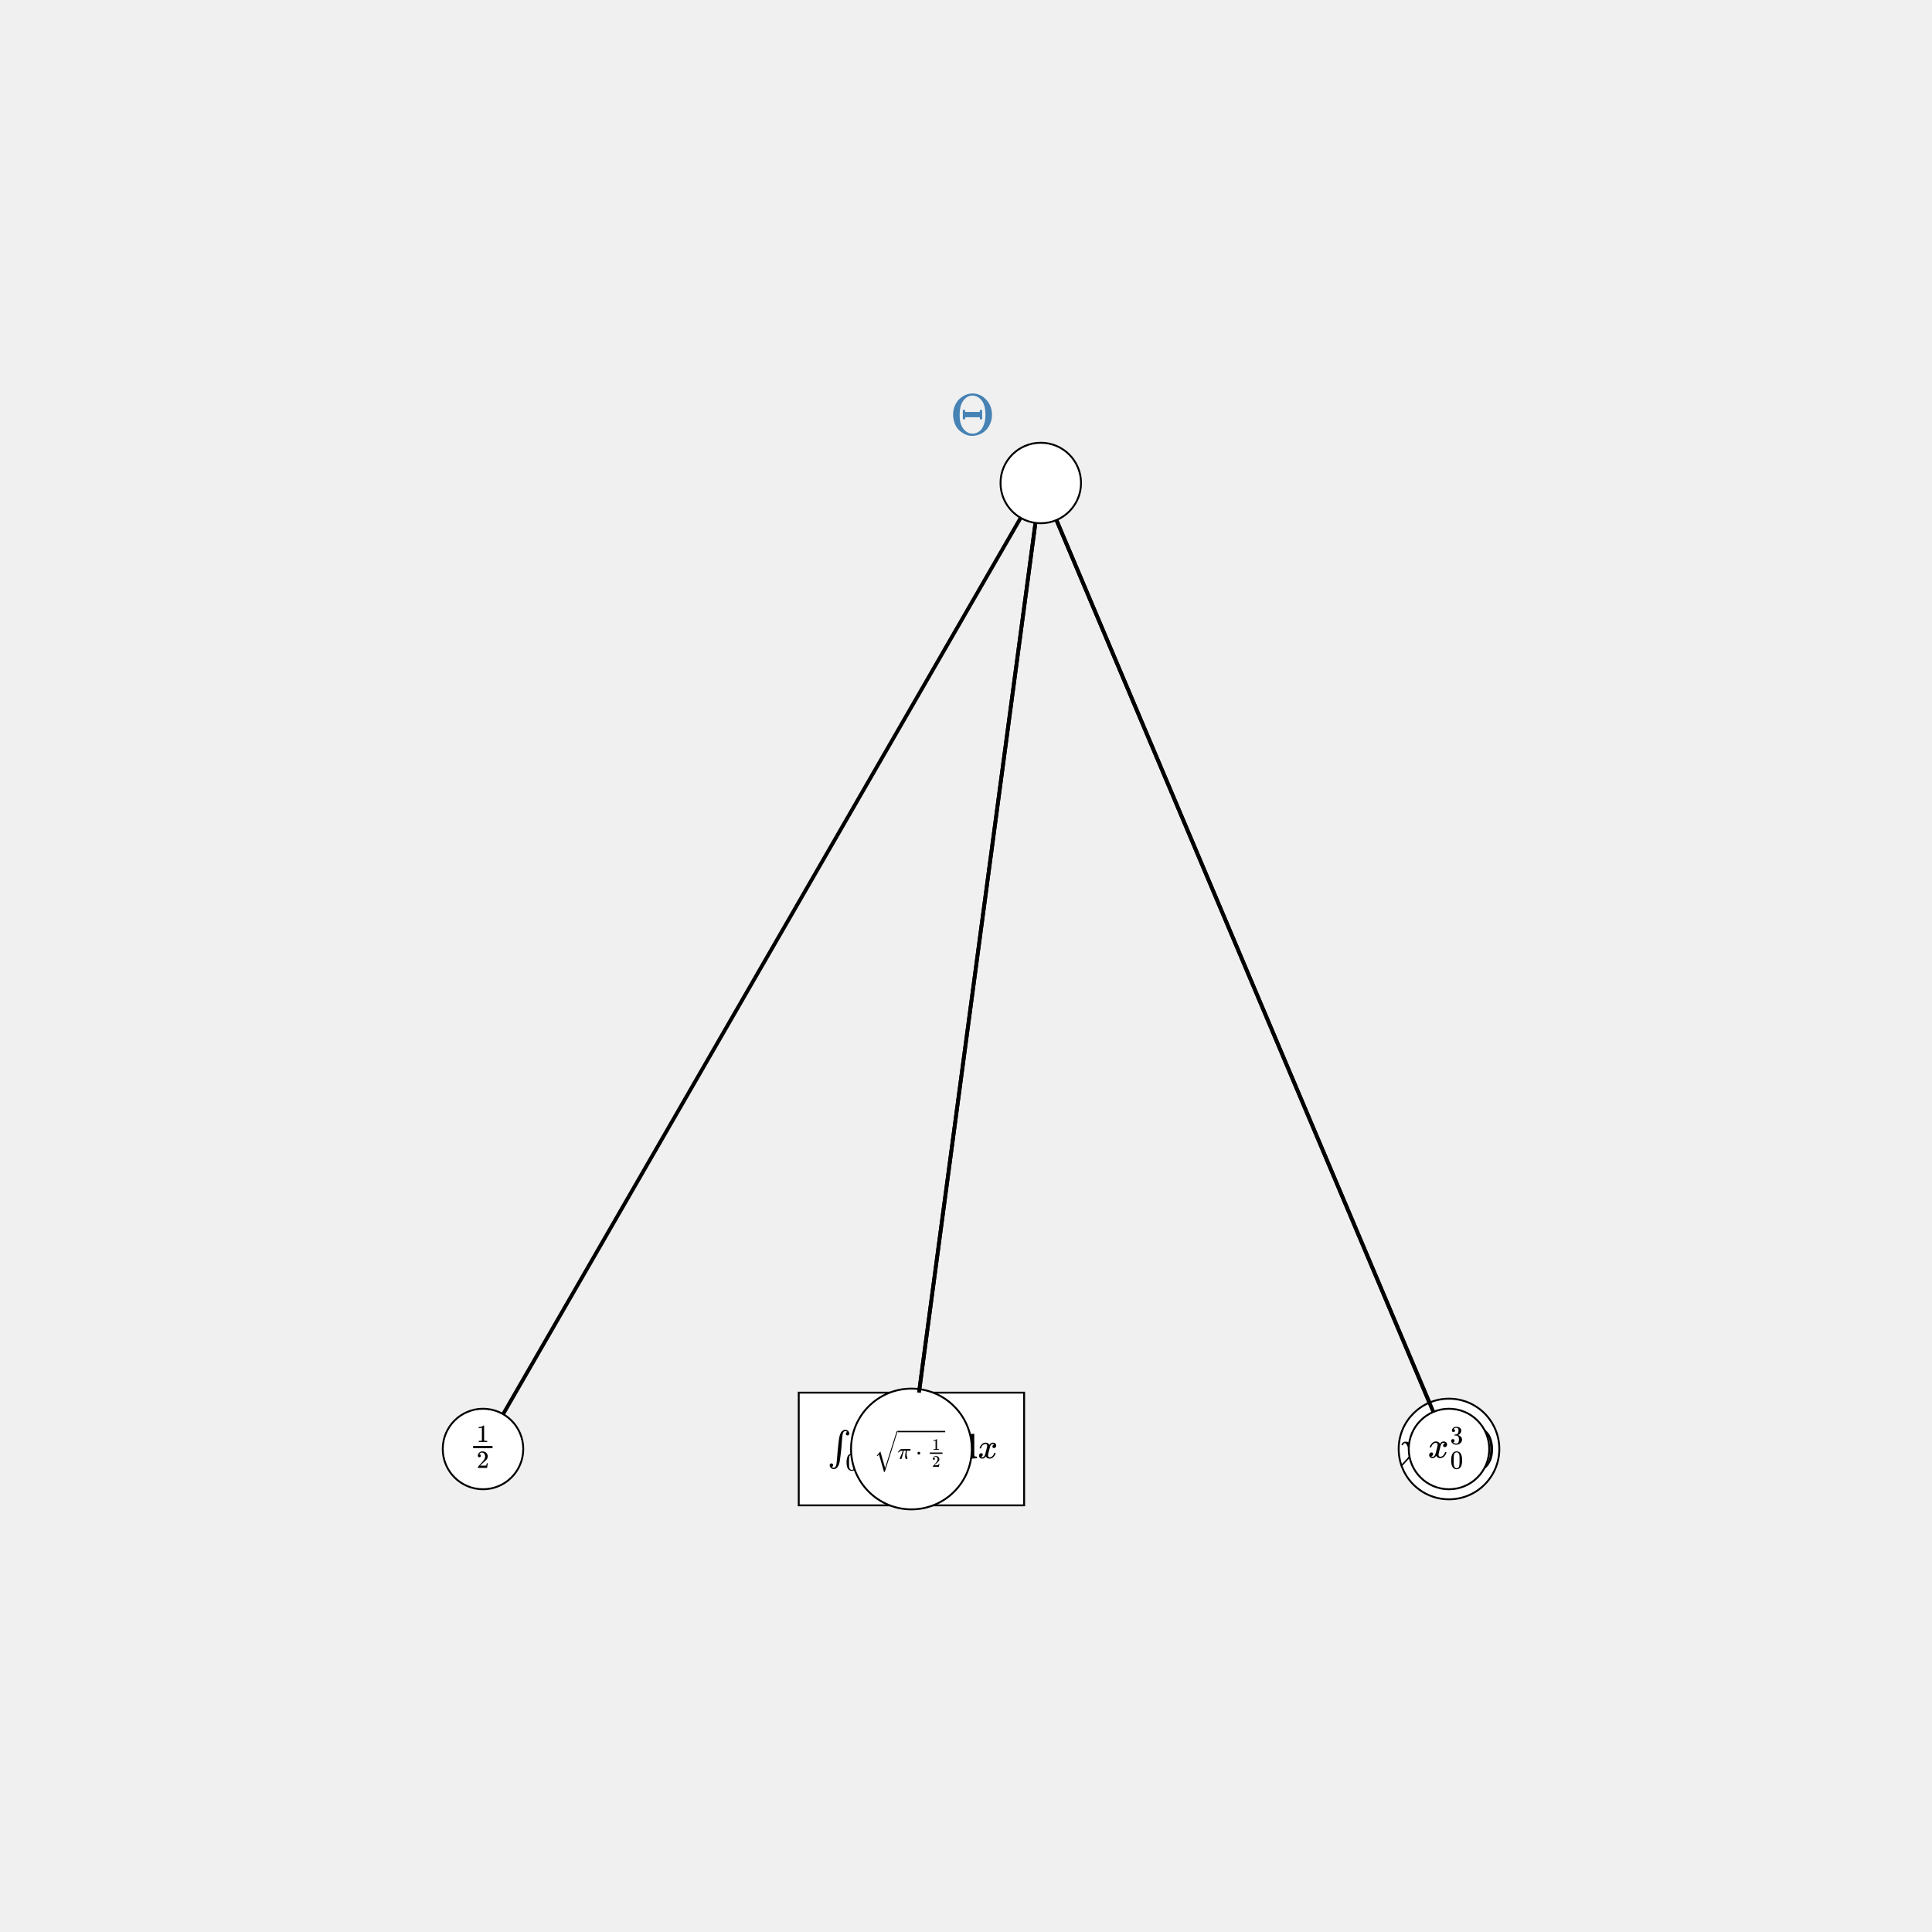
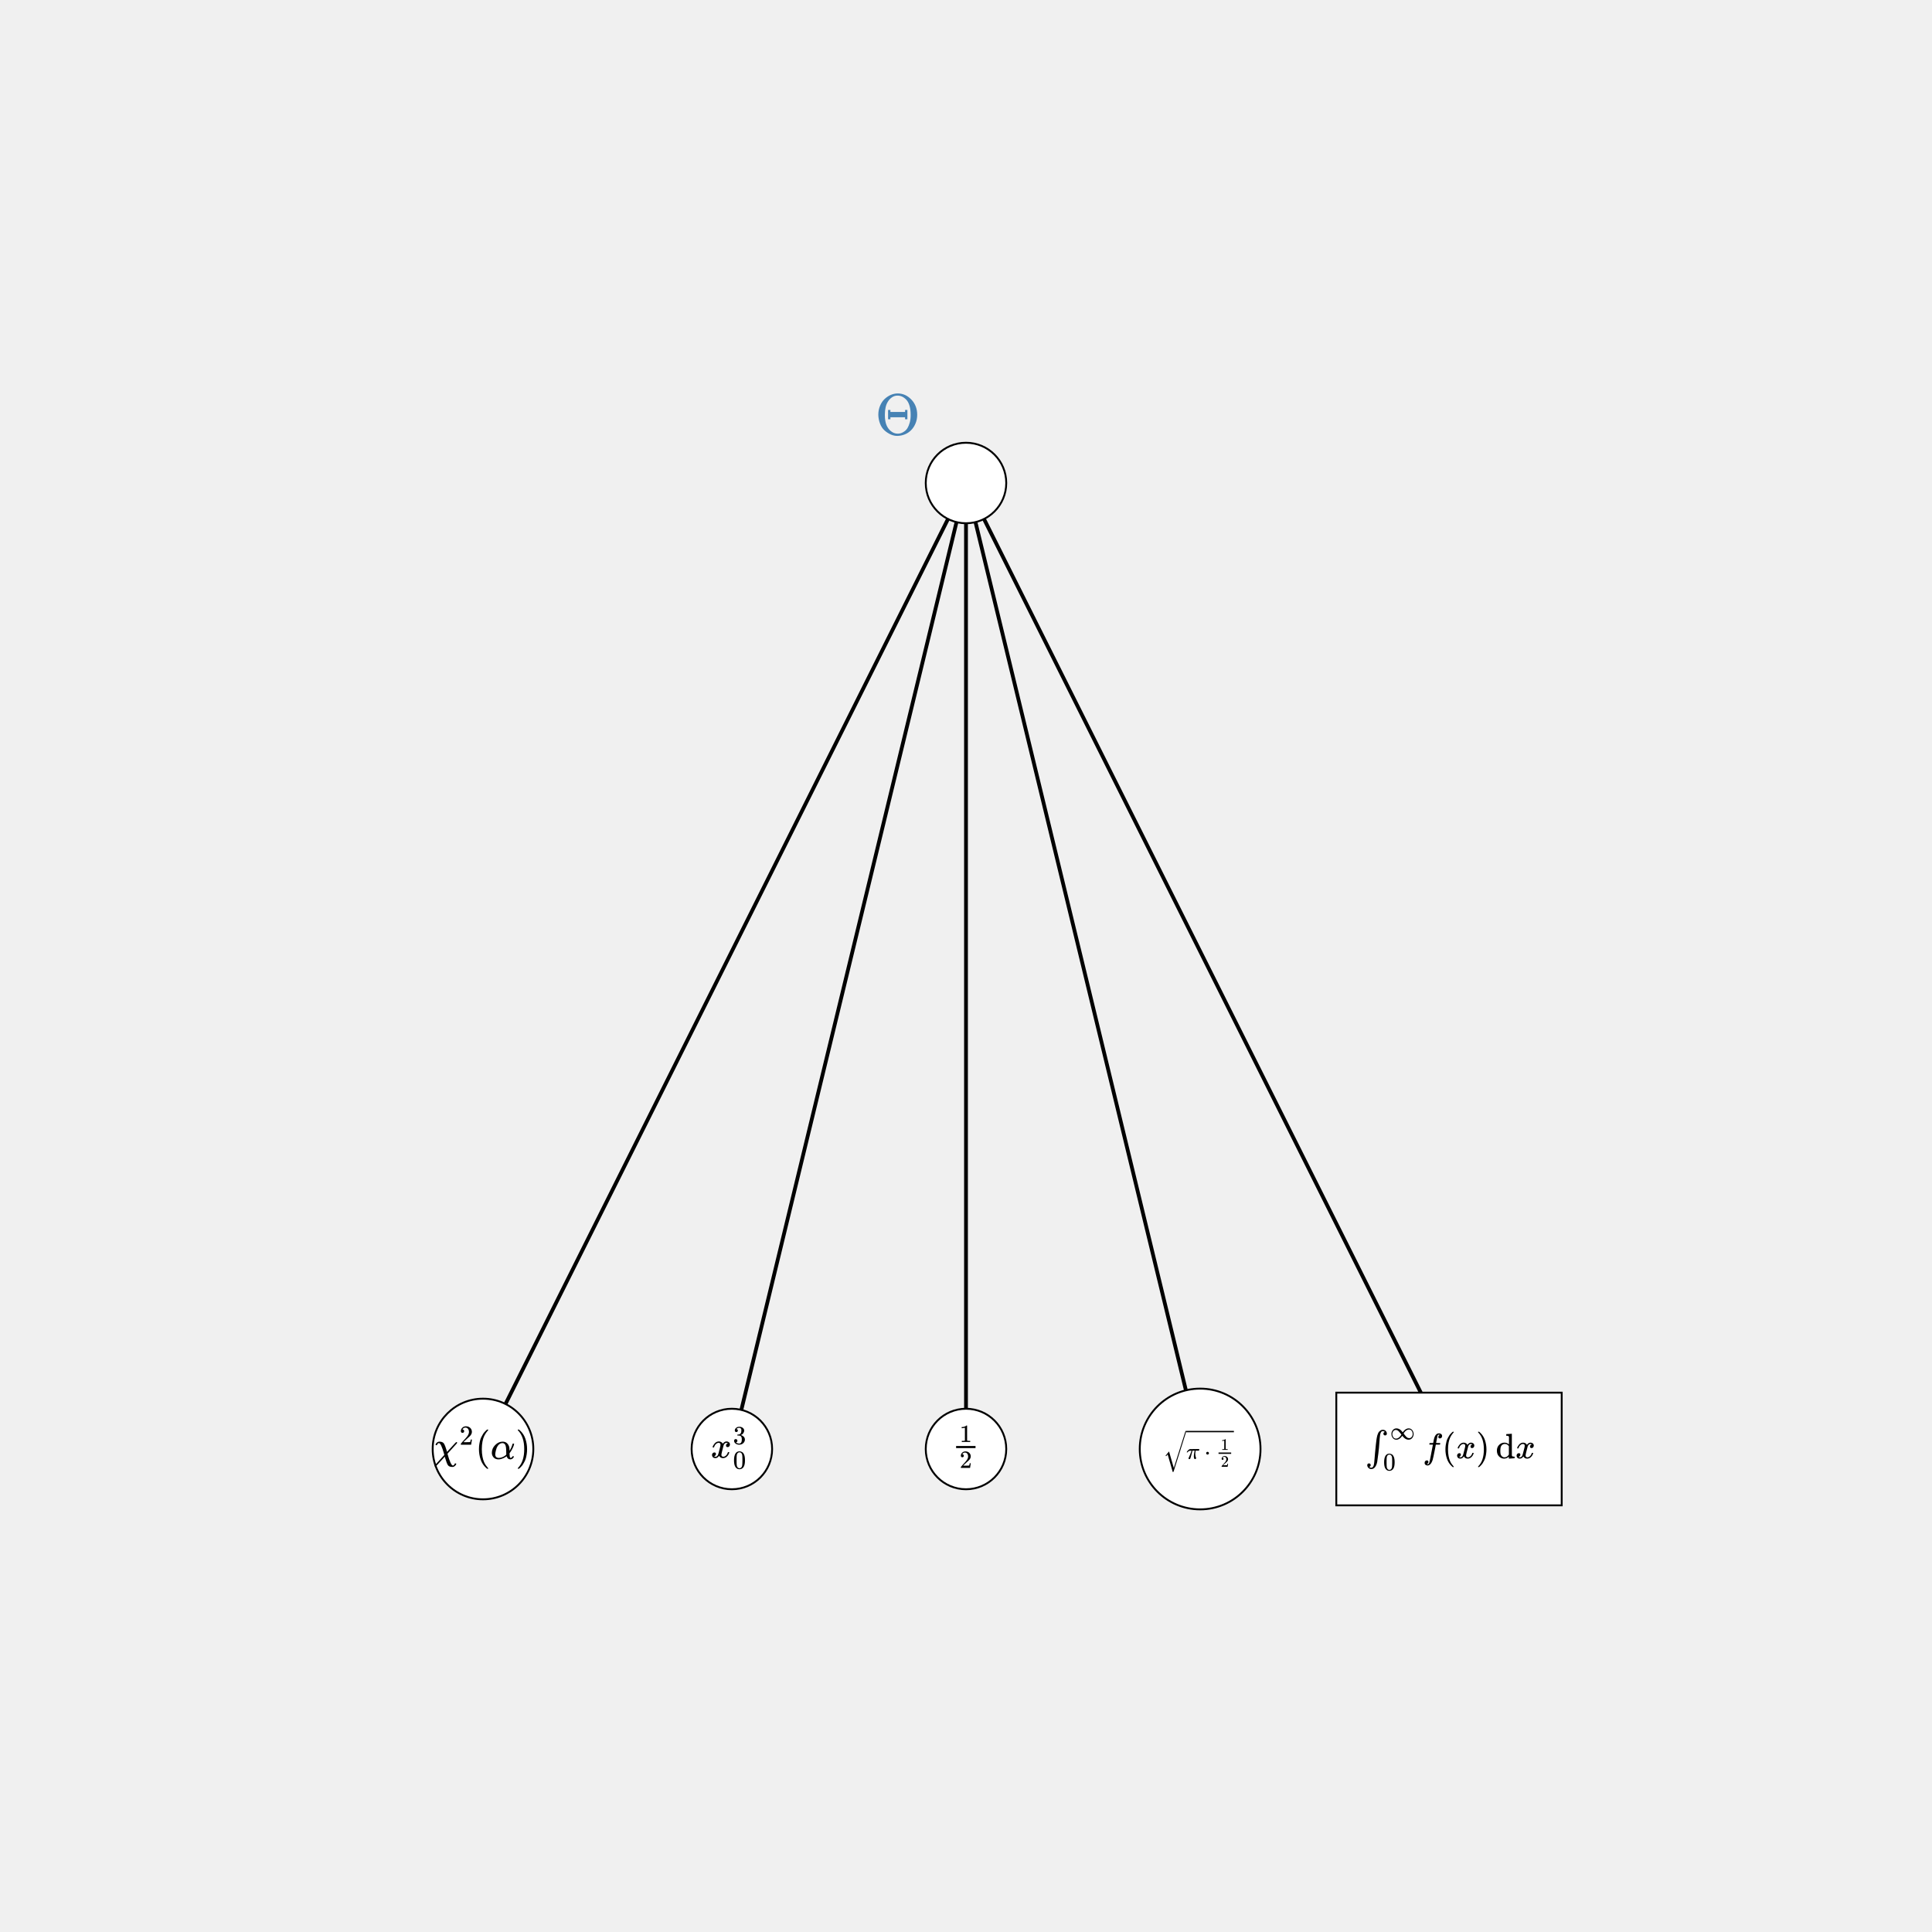
<svg xmlns="http://www.w3.org/2000/svg" version="1.1" width="1024" height="1024" viewBox="0 0 1024 1024" style="position: absolute; left: 50%; top: 50%; transform: translate(-50%, -50%); max-width: 100%; max-height: 100%;">
-   <circle cx="551.632" cy="256" r="21.333" fill="white" stroke-width="1" stroke="black" />
-   <g transform="translate(503.4241, 230.3516) scale(0.03094911)" color="steelblue">
+   <circle cx="512" cy="256" r="21.333" fill="white" stroke-width="1" stroke="black" />
+   <g transform="translate(463.7924, 230.3516) scale(0.03094911)" color="steelblue">
    <g stroke="currentColor" fill="currentColor" stroke-width="0" transform="scale(1,-1)">
      <g data-mml-node="math">
        <g data-mml-node="mi">
          <path data-c="398" d="M56 340Q56 423 86 494T164 610T270 680T388 705Q521 705 621 601T722 341Q722 260 693 191T617 75T510 4T388 -22T267 3T160 74T85 189T56 340ZM610 339Q610 428 590 495T535 598T463 651T384 668Q332 668 289 638T221 566Q168 485 168 339Q168 274 176 235Q189 158 228 105T324 28Q356 16 388 16Q415 16 442 24T501 54T555 111T594 205T610 339ZM223 263V422H263V388H514V422H554V263H514V297H263V263H223Z" />
        </g>
      </g>
    </g>
  </g>
-   <circle cx="768" cy="768" r="26.667" fill="white" stroke-width="1" stroke="black" />
-   <g transform="translate(741.8467, 773.2761) scale(0.02075837)" color="black">
+   <circle cx="256" cy="768" r="26.667" fill="white" stroke-width="1" stroke="black" />
+   <g transform="translate(229.8467, 773.2761) scale(0.02075837)" color="black">
    <g stroke="currentColor" fill="currentColor" stroke-width="0" transform="scale(1,-1)">
      <g data-mml-node="math">
        <g data-mml-node="msup">
          <g data-mml-node="mi">
            <path data-c="1D712" d="M576 -125Q576 -147 547 -175T487 -204H476Q394 -204 363 -157Q334 -114 293 26L284 59Q283 58 248 19T170 -66T92 -151T53 -191Q49 -194 43 -194Q36 -194 31 -189T25 -177T38 -154T151 -30L272 102L265 131Q189 405 135 405Q104 405 87 358Q86 351 68 351Q48 351 48 361Q48 369 56 386T89 423T148 442Q224 442 258 400Q276 375 297 320T330 222L341 180Q344 180 455 303T573 429Q579 431 582 431Q600 431 600 414Q600 407 587 392T477 270Q356 138 353 134L362 102Q392 -10 428 -89T490 -168Q504 -168 517 -156T536 -126Q539 -116 543 -115T557 -114T571 -115Q576 -118 576 -125Z" />
          </g>
          <g data-mml-node="mn" transform="translate(659,363) scale(0.707)">
            <path data-c="32" d="M109 429Q82 429 66 447T50 491Q50 562 103 614T235 666Q326 666 387 610T449 465Q449 422 429 383T381 315T301 241Q265 210 201 149L142 93L218 92Q375 92 385 97Q392 99 409 186V189H449V186Q448 183 436 95T421 3V0H50V19V31Q50 38 56 46T86 81Q115 113 136 137Q145 147 170 174T204 211T233 244T261 278T284 308T305 340T320 369T333 401T340 431T343 464Q343 527 309 573T212 619Q179 619 154 602T119 569T109 550Q109 549 114 549Q132 549 151 535T170 489Q170 464 154 447T109 429Z" />
          </g>
        </g>
        <g data-mml-node="mo" transform="translate(1062.6,0)">
          <path data-c="28" d="M94 250Q94 319 104 381T127 488T164 576T202 643T244 695T277 729T302 750H315H319Q333 750 333 741Q333 738 316 720T275 667T226 581T184 443T167 250T184 58T225 -81T274 -167T316 -220T333 -241Q333 -250 318 -250H315H302L274 -226Q180 -141 137 -14T94 250Z" />
        </g>
        <g data-mml-node="mi" transform="translate(1451.6,0)">
          <path data-c="1D6FC" d="M34 156Q34 270 120 356T309 442Q379 442 421 402T478 304Q484 275 485 237V208Q534 282 560 374Q564 388 566 390T582 393Q603 393 603 385Q603 376 594 346T558 261T497 161L486 147L487 123Q489 67 495 47T514 26Q528 28 540 37T557 60Q559 67 562 68T577 70Q597 70 597 62Q597 56 591 43Q579 19 556 5T512 -10H505Q438 -10 414 62L411 69L400 61Q390 53 370 41T325 18T267 -2T203 -11Q124 -11 79 39T34 156ZM208 26Q257 26 306 47T379 90L403 112Q401 255 396 290Q382 405 304 405Q235 405 183 332Q156 292 139 224T121 120Q121 71 146 49T208 26Z" />
        </g>
        <g data-mml-node="mo" transform="translate(2091.6,0)">
          <path data-c="29" d="M60 749L64 750Q69 750 74 750H86L114 726Q208 641 251 514T294 250Q294 182 284 119T261 12T224 -76T186 -143T145 -194T113 -227T90 -246Q87 -249 86 -250H74Q66 -250 63 -250T58 -247T55 -238Q56 -237 66 -225Q221 -64 221 250T66 725Q56 737 55 738Q55 746 60 749Z" />
        </g>
      </g>
    </g>
  </g>
-   <circle cx="768" cy="768" r="21.333" fill="white" stroke-width="1" stroke="black" />
-   <g transform="translate(756.7897, 772.6205) scale(0.01952617)" color="black">
+   <circle cx="387.903" cy="768" r="21.333" fill="white" stroke-width="1" stroke="black" />
+   <g transform="translate(376.6924, 772.6205) scale(0.01952617)" color="black">
    <g stroke="currentColor" fill="currentColor" stroke-width="0" transform="scale(1,-1)">
      <g data-mml-node="math">
        <g data-mml-node="msubsup">
          <g data-mml-node="mi">
            <path data-c="1D465" d="M52 289Q59 331 106 386T222 442Q257 442 286 424T329 379Q371 442 430 442Q467 442 494 420T522 361Q522 332 508 314T481 292T458 288Q439 288 427 299T415 328Q415 374 465 391Q454 404 425 404Q412 404 406 402Q368 386 350 336Q290 115 290 78Q290 50 306 38T341 26Q378 26 414 59T463 140Q466 150 469 151T485 153H489Q504 153 504 145Q504 144 502 134Q486 77 440 33T333 -11Q263 -11 227 52Q186 -10 133 -10H127Q78 -10 57 16T35 71Q35 103 54 123T99 143Q142 143 142 101Q142 81 130 66T107 46T94 41L91 40Q91 39 97 36T113 29T132 26Q168 26 194 71Q203 87 217 139T245 247T261 313Q266 340 266 352Q266 380 251 392T217 404Q177 404 142 372T93 290Q91 281 88 280T72 278H58Q52 284 52 289Z" />
          </g>
          <g data-mml-node="mn" transform="translate(605,369.2) scale(0.707)">
            <path data-c="33" d="M127 463Q100 463 85 480T69 524Q69 579 117 622T233 665Q268 665 277 664Q351 652 390 611T430 522Q430 470 396 421T302 350L299 348Q299 347 308 345T337 336T375 315Q457 262 457 175Q457 96 395 37T238 -22Q158 -22 100 21T42 130Q42 158 60 175T105 193Q133 193 151 175T169 130Q169 119 166 110T159 94T148 82T136 74T126 70T118 67L114 66Q165 21 238 21Q293 21 321 74Q338 107 338 175V195Q338 290 274 322Q259 328 213 329L171 330L168 332Q166 335 166 348Q166 366 174 366Q202 366 232 371Q266 376 294 413T322 525V533Q322 590 287 612Q265 626 240 626Q208 626 181 615T143 592T132 580H135Q138 579 143 578T153 573T165 566T175 555T183 540T186 520Q186 498 172 481T127 463Z" />
          </g>
          <g data-mml-node="mn" transform="translate(605,-297.3) scale(0.707)">
            <path data-c="30" d="M96 585Q152 666 249 666Q297 666 345 640T423 548Q460 465 460 320Q460 165 417 83Q397 41 362 16T301 -15T250 -22Q224 -22 198 -16T137 16T82 83Q39 165 39 320Q39 494 96 585ZM321 597Q291 629 250 629Q208 629 178 597Q153 571 145 525T137 333Q137 175 145 125T181 46Q209 16 250 16Q290 16 318 46Q347 76 354 130T362 333Q362 478 354 524T321 597Z" />
          </g>
        </g>
      </g>
    </g>
  </g>
-   <rect x="423.346" y="738.133" width="119.467" height="59.733" fill="white" stroke-width="1" stroke="black" />
-   <g transform="translate(438.72, 772.901) scale(0.01872659)" color="black">
+   <rect x="708.267" y="738.133" width="119.467" height="59.733" fill="white" stroke-width="1" stroke="black" />
+   <g transform="translate(723.6407, 772.901) scale(0.01872659)" color="black">
    <g stroke="currentColor" fill="currentColor" stroke-width="0" transform="scale(1,-1)">
      <g data-mml-node="math">
        <g data-mml-node="msubsup">
          <g data-mml-node="mo" transform="translate(0 0.5)">
            <path data-c="222B" d="M113 -244Q113 -246 119 -251T139 -263T167 -269Q186 -269 199 -260Q220 -247 232 -218T251 -133T262 -15T276 155T297 367Q300 390 305 438T314 512T325 580T340 647T361 703T390 751T428 784T479 804Q481 804 488 804T501 805Q552 802 581 769T610 695Q610 669 594 657T561 645Q542 645 527 658T512 694Q512 705 516 714T526 729T538 737T548 742L552 743Q552 745 545 751T525 762T498 768Q475 768 460 756T434 716T418 652T407 559T398 444T387 300T369 133Q349 -38 337 -102T303 -207Q256 -306 169 -306Q119 -306 87 -272T55 -196Q55 -170 71 -158T104 -146Q123 -146 138 -159T153 -195Q153 -206 149 -215T139 -230T127 -238T117 -242L113 -244Z" />
          </g>
          <g data-mml-node="mi" transform="translate(699.9,532.6) scale(0.707)">
            <path data-c="221E" d="M55 217Q55 305 111 373T254 442Q342 442 419 381Q457 350 493 303L507 284L514 294Q618 442 747 442Q833 442 888 374T944 214Q944 128 889 59T743 -11Q657 -11 580 50Q542 81 506 128L492 147L485 137Q381 -11 252 -11Q166 -11 111 57T55 217ZM907 217Q907 285 869 341T761 397Q740 397 720 392T682 378T648 359T619 335T594 310T574 285T559 263T548 246L543 238L574 198Q605 158 622 138T664 94T714 61T765 51Q827 51 867 100T907 217ZM92 214Q92 145 131 89T239 33Q357 33 456 193L425 233Q364 312 334 337Q285 380 233 380Q171 380 132 331T92 214Z" />
          </g>
          <g data-mml-node="mn" transform="translate(505,-340.9) scale(0.707)">
            <path data-c="30" d="M96 585Q152 666 249 666Q297 666 345 640T423 548Q460 465 460 320Q460 165 417 83Q397 41 362 16T301 -15T250 -22Q224 -22 198 -16T137 16T82 83Q39 165 39 320Q39 494 96 585ZM321 597Q291 629 250 629Q208 629 178 597Q153 571 145 525T137 333Q137 175 145 125T181 46Q209 16 250 16Q290 16 318 46Q347 76 354 130T362 333Q362 478 354 524T321 597Z" />
          </g>
        </g>
        <g data-mml-node="mi" transform="translate(1623.7,0)">
          <path data-c="1D453" d="M118 -162Q120 -162 124 -164T135 -167T147 -168Q160 -168 171 -155T187 -126Q197 -99 221 27T267 267T289 382V385H242Q195 385 192 387Q188 390 188 397L195 425Q197 430 203 430T250 431Q298 431 298 432Q298 434 307 482T319 540Q356 705 465 705Q502 703 526 683T550 630Q550 594 529 578T487 561Q443 561 443 603Q443 622 454 636T478 657L487 662Q471 668 457 668Q445 668 434 658T419 630Q412 601 403 552T387 469T380 433Q380 431 435 431Q480 431 487 430T498 424Q499 420 496 407T491 391Q489 386 482 386T428 385H372L349 263Q301 15 282 -47Q255 -132 212 -173Q175 -205 139 -205Q107 -205 81 -186T55 -132Q55 -95 76 -78T118 -61Q162 -61 162 -103Q162 -122 151 -136T127 -157L118 -162Z" />
        </g>
        <g data-mml-node="mo" transform="translate(2173.7,0)">
          <path data-c="28" d="M94 250Q94 319 104 381T127 488T164 576T202 643T244 695T277 729T302 750H315H319Q333 750 333 741Q333 738 316 720T275 667T226 581T184 443T167 250T184 58T225 -81T274 -167T316 -220T333 -241Q333 -250 318 -250H315H302L274 -226Q180 -141 137 -14T94 250Z" />
        </g>
        <g data-mml-node="mi" transform="translate(2562.7,0)">
          <path data-c="1D465" d="M52 289Q59 331 106 386T222 442Q257 442 286 424T329 379Q371 442 430 442Q467 442 494 420T522 361Q522 332 508 314T481 292T458 288Q439 288 427 299T415 328Q415 374 465 391Q454 404 425 404Q412 404 406 402Q368 386 350 336Q290 115 290 78Q290 50 306 38T341 26Q378 26 414 59T463 140Q466 150 469 151T485 153H489Q504 153 504 145Q504 144 502 134Q486 77 440 33T333 -11Q263 -11 227 52Q186 -10 133 -10H127Q78 -10 57 16T35 71Q35 103 54 123T99 143Q142 143 142 101Q142 81 130 66T107 46T94 41L91 40Q91 39 97 36T113 29T132 26Q168 26 194 71Q203 87 217 139T245 247T261 313Q266 340 266 352Q266 380 251 392T217 404Q177 404 142 372T93 290Q91 281 88 280T72 278H58Q52 284 52 289Z" />
        </g>
        <g data-mml-node="mo" transform="translate(3134.7,0)">
          <path data-c="29" d="M60 749L64 750Q69 750 74 750H86L114 726Q208 641 251 514T294 250Q294 182 284 119T261 12T224 -76T186 -143T145 -194T113 -227T90 -246Q87 -249 86 -250H74Q66 -250 63 -250T58 -247T55 -238Q56 -237 66 -225Q221 -64 221 250T66 725Q56 737 55 738Q55 746 60 749Z" />
        </g>
        <g data-mml-node="TeXAtom" data-mjx-texclass="OP" transform="translate(3690.3,0)">
          <g data-mml-node="TeXAtom" data-mjx-texclass="ORD">
            <g data-mml-node="mi">
              <path data-c="64" d="M376 495Q376 511 376 535T377 568Q377 613 367 624T316 637H298V660Q298 683 300 683L310 684Q320 685 339 686T376 688Q393 689 413 690T443 693T454 694H457V390Q457 84 458 81Q461 61 472 55T517 46H535V0Q533 0 459 -5T380 -11H373V44L365 37Q307 -11 235 -11Q158 -11 96 50T34 215Q34 315 97 378T244 442Q319 442 376 393V495ZM373 342Q328 405 260 405Q211 405 173 369Q146 341 139 305T131 211Q131 155 138 120T173 59Q203 26 251 26Q322 26 373 103V342Z" />
            </g>
          </g>
          <g data-mml-node="mi" transform="translate(556,0)">
            <path data-c="1D465" d="M52 289Q59 331 106 386T222 442Q257 442 286 424T329 379Q371 442 430 442Q467 442 494 420T522 361Q522 332 508 314T481 292T458 288Q439 288 427 299T415 328Q415 374 465 391Q454 404 425 404Q412 404 406 402Q368 386 350 336Q290 115 290 78Q290 50 306 38T341 26Q378 26 414 59T463 140Q466 150 469 151T485 153H489Q504 153 504 145Q504 144 502 134Q486 77 440 33T333 -11Q263 -11 227 52Q186 -10 133 -10H127Q78 -10 57 16T35 71Q35 103 54 123T99 143Q142 143 142 101Q142 81 130 66T107 46T94 41L91 40Q91 39 97 36T113 29T132 26Q168 26 194 71Q203 87 217 139T245 247T261 313Q266 340 266 352Q266 380 251 392T217 404Q177 404 142 372T93 290Q91 281 88 280T72 278H58Q52 284 52 289Z" />
          </g>
        </g>
      </g>
    </g>
  </g>
-   <circle cx="256" cy="768" r="21.333" fill="white" stroke-width="1" stroke="black" />
-   <g transform="translate(248.5236, 771.614) scale(0.01859658)" color="black">
+   <circle cx="512" cy="768" r="21.333" fill="white" stroke-width="1" stroke="black" />
+   <g transform="translate(504.5236, 771.614) scale(0.01859658)" color="black">
    <g stroke="currentColor" fill="currentColor" stroke-width="0" transform="scale(1,-1)">
      <g data-mml-node="math">
        <g data-mml-node="mfrac">
          <g data-mml-node="mn" transform="translate(220,394) scale(0.707)">
            <path data-c="31" d="M213 578L200 573Q186 568 160 563T102 556H83V602H102Q149 604 189 617T245 641T273 663Q275 666 285 666Q294 666 302 660V361L303 61Q310 54 315 52T339 48T401 46H427V0H416Q395 3 257 3Q121 3 100 0H88V46H114Q136 46 152 46T177 47T193 50T201 52T207 57T213 61V578Z" />
          </g>
          <g data-mml-node="mn" transform="translate(220,-345) scale(0.707)">
            <path data-c="32" d="M109 429Q82 429 66 447T50 491Q50 562 103 614T235 666Q326 666 387 610T449 465Q449 422 429 383T381 315T301 241Q265 210 201 149L142 93L218 92Q375 92 385 97Q392 99 409 186V189H449V186Q448 183 436 95T421 3V0H50V19V31Q50 38 56 46T86 81Q115 113 136 137Q145 147 170 174T204 211T233 244T261 278T284 308T305 340T320 369T333 401T340 431T343 464Q343 527 309 573T212 619Q179 619 154 602T119 569T109 550Q109 549 114 549Q132 549 151 535T170 489Q170 464 154 447T109 429Z" />
          </g>
          <rect width="553.6" height="60" x="120" y="220" />
        </g>
      </g>
    </g>
  </g>
-   <circle cx="483.079" cy="768" r="32" fill="white" stroke-width="1" stroke="black" />
-   <g transform="translate(463.4076, 773.2434) scale(0.01209677)" color="black">
+   <circle cx="636.097" cy="768" r="32" fill="white" stroke-width="1" stroke="black" />
+   <g transform="translate(616.4257, 773.2434) scale(0.01209677)" color="black">
    <g stroke="currentColor" fill="currentColor" stroke-width="0" transform="scale(1,-1)">
      <g data-mml-node="math">
        <g data-mml-node="msqrt">
          <g transform="translate(1020,0)">
            <g data-mml-node="mi">
              <path data-c="1D70B" d="M132 -11Q98 -11 98 22V33L111 61Q186 219 220 334L228 358H196Q158 358 142 355T103 336Q92 329 81 318T62 297T53 285Q51 284 38 284Q19 284 19 294Q19 300 38 329T93 391T164 429Q171 431 389 431Q549 431 553 430Q573 423 573 402Q573 371 541 360Q535 358 472 358H408L405 341Q393 269 393 222Q393 170 402 129T421 65T431 37Q431 20 417 5T381 -10Q370 -10 363 -7T347 17T331 77Q330 86 330 121Q330 170 339 226T357 318T367 358H269L268 354Q268 351 249 275T206 114T175 17Q164 -11 132 -11Z" />
            </g>
            <g data-mml-node="mo" transform="translate(792.2,0)">
              <path data-c="22C5" d="M78 250Q78 274 95 292T138 310Q162 310 180 294T199 251Q199 226 182 208T139 190T96 207T78 250Z" />
            </g>
            <g data-mml-node="mfrac" transform="translate(1292.4,0)">
              <g data-mml-node="mn" transform="translate(220,394) scale(0.707)">
                <path data-c="31" d="M213 578L200 573Q186 568 160 563T102 556H83V602H102Q149 604 189 617T245 641T273 663Q275 666 285 666Q294 666 302 660V361L303 61Q310 54 315 52T339 48T401 46H427V0H416Q395 3 257 3Q121 3 100 0H88V46H114Q136 46 152 46T177 47T193 50T201 52T207 57T213 61V578Z" />
              </g>
              <g data-mml-node="mn" transform="translate(220,-345) scale(0.707)">
                <path data-c="32" d="M109 429Q82 429 66 447T50 491Q50 562 103 614T235 666Q326 666 387 610T449 465Q449 422 429 383T381 315T301 241Q265 210 201 149L142 93L218 92Q375 92 385 97Q392 99 409 186V189H449V186Q448 183 436 95T421 3V0H50V19V31Q50 38 56 46T86 81Q115 113 136 137Q145 147 170 174T204 211T233 244T261 278T284 308T305 340T320 369T333 401T340 431T343 464Q343 527 309 573T212 619Q179 619 154 602T119 569T109 550Q109 549 114 549Q132 549 151 535T170 489Q170 464 154 447T109 429Z" />
              </g>
              <rect width="553.6" height="60" x="120" y="220" />
            </g>
          </g>
          <g data-mml-node="mo" transform="translate(0,77.5)">
            <path data-c="221A" d="M1001 1150Q1017 1150 1020 1132Q1020 1127 741 244L460 -643Q453 -650 436 -650H424Q423 -647 423 -645T421 -640T419 -631T415 -617T408 -594T399 -560T385 -512T367 -448T343 -364T312 -259L203 119L138 41L111 67L212 188L264 248L472 -474L983 1140Q988 1150 1001 1150Z" />
          </g>
          <rect width="2086" height="60" x="1020" y="1167.5" />
        </g>
      </g>
    </g>
  </g>
-   <line x1="559.936" y1="275.651" x2="757.62" y2="743.437" stroke-width="2" stroke="black" />
-   <line x1="559.936" y1="275.651" x2="759.696" y2="748.349" stroke-width="2" stroke="black" />
-   <line x1="548.801" y1="277.145" x2="487.078" y2="738.133" stroke-width="2" stroke="black" />
-   <line x1="540.964" y1="274.475" x2="266.667" y2="749.525" stroke-width="2" stroke="black" />
-   <line x1="548.801" y1="277.145" x2="487.326" y2="736.283" stroke-width="2" stroke="black" />
+   <line x1="502.459" y1="275.081" x2="267.926" y2="744.149" stroke-width="2" stroke="black" />
+   <line x1="506.975" y1="276.733" x2="392.928" y2="747.267" stroke-width="2" stroke="black" />
+   <line x1="521.541" y1="275.081" x2="753.067" y2="738.133" stroke-width="2" stroke="black" />
+   <line x1="512" y1="277.333" x2="512" y2="746.667" stroke-width="2" stroke="black" />
+   <line x1="517.025" y1="276.733" x2="628.559" y2="736.9" stroke-width="2" stroke="black" />
</svg>
